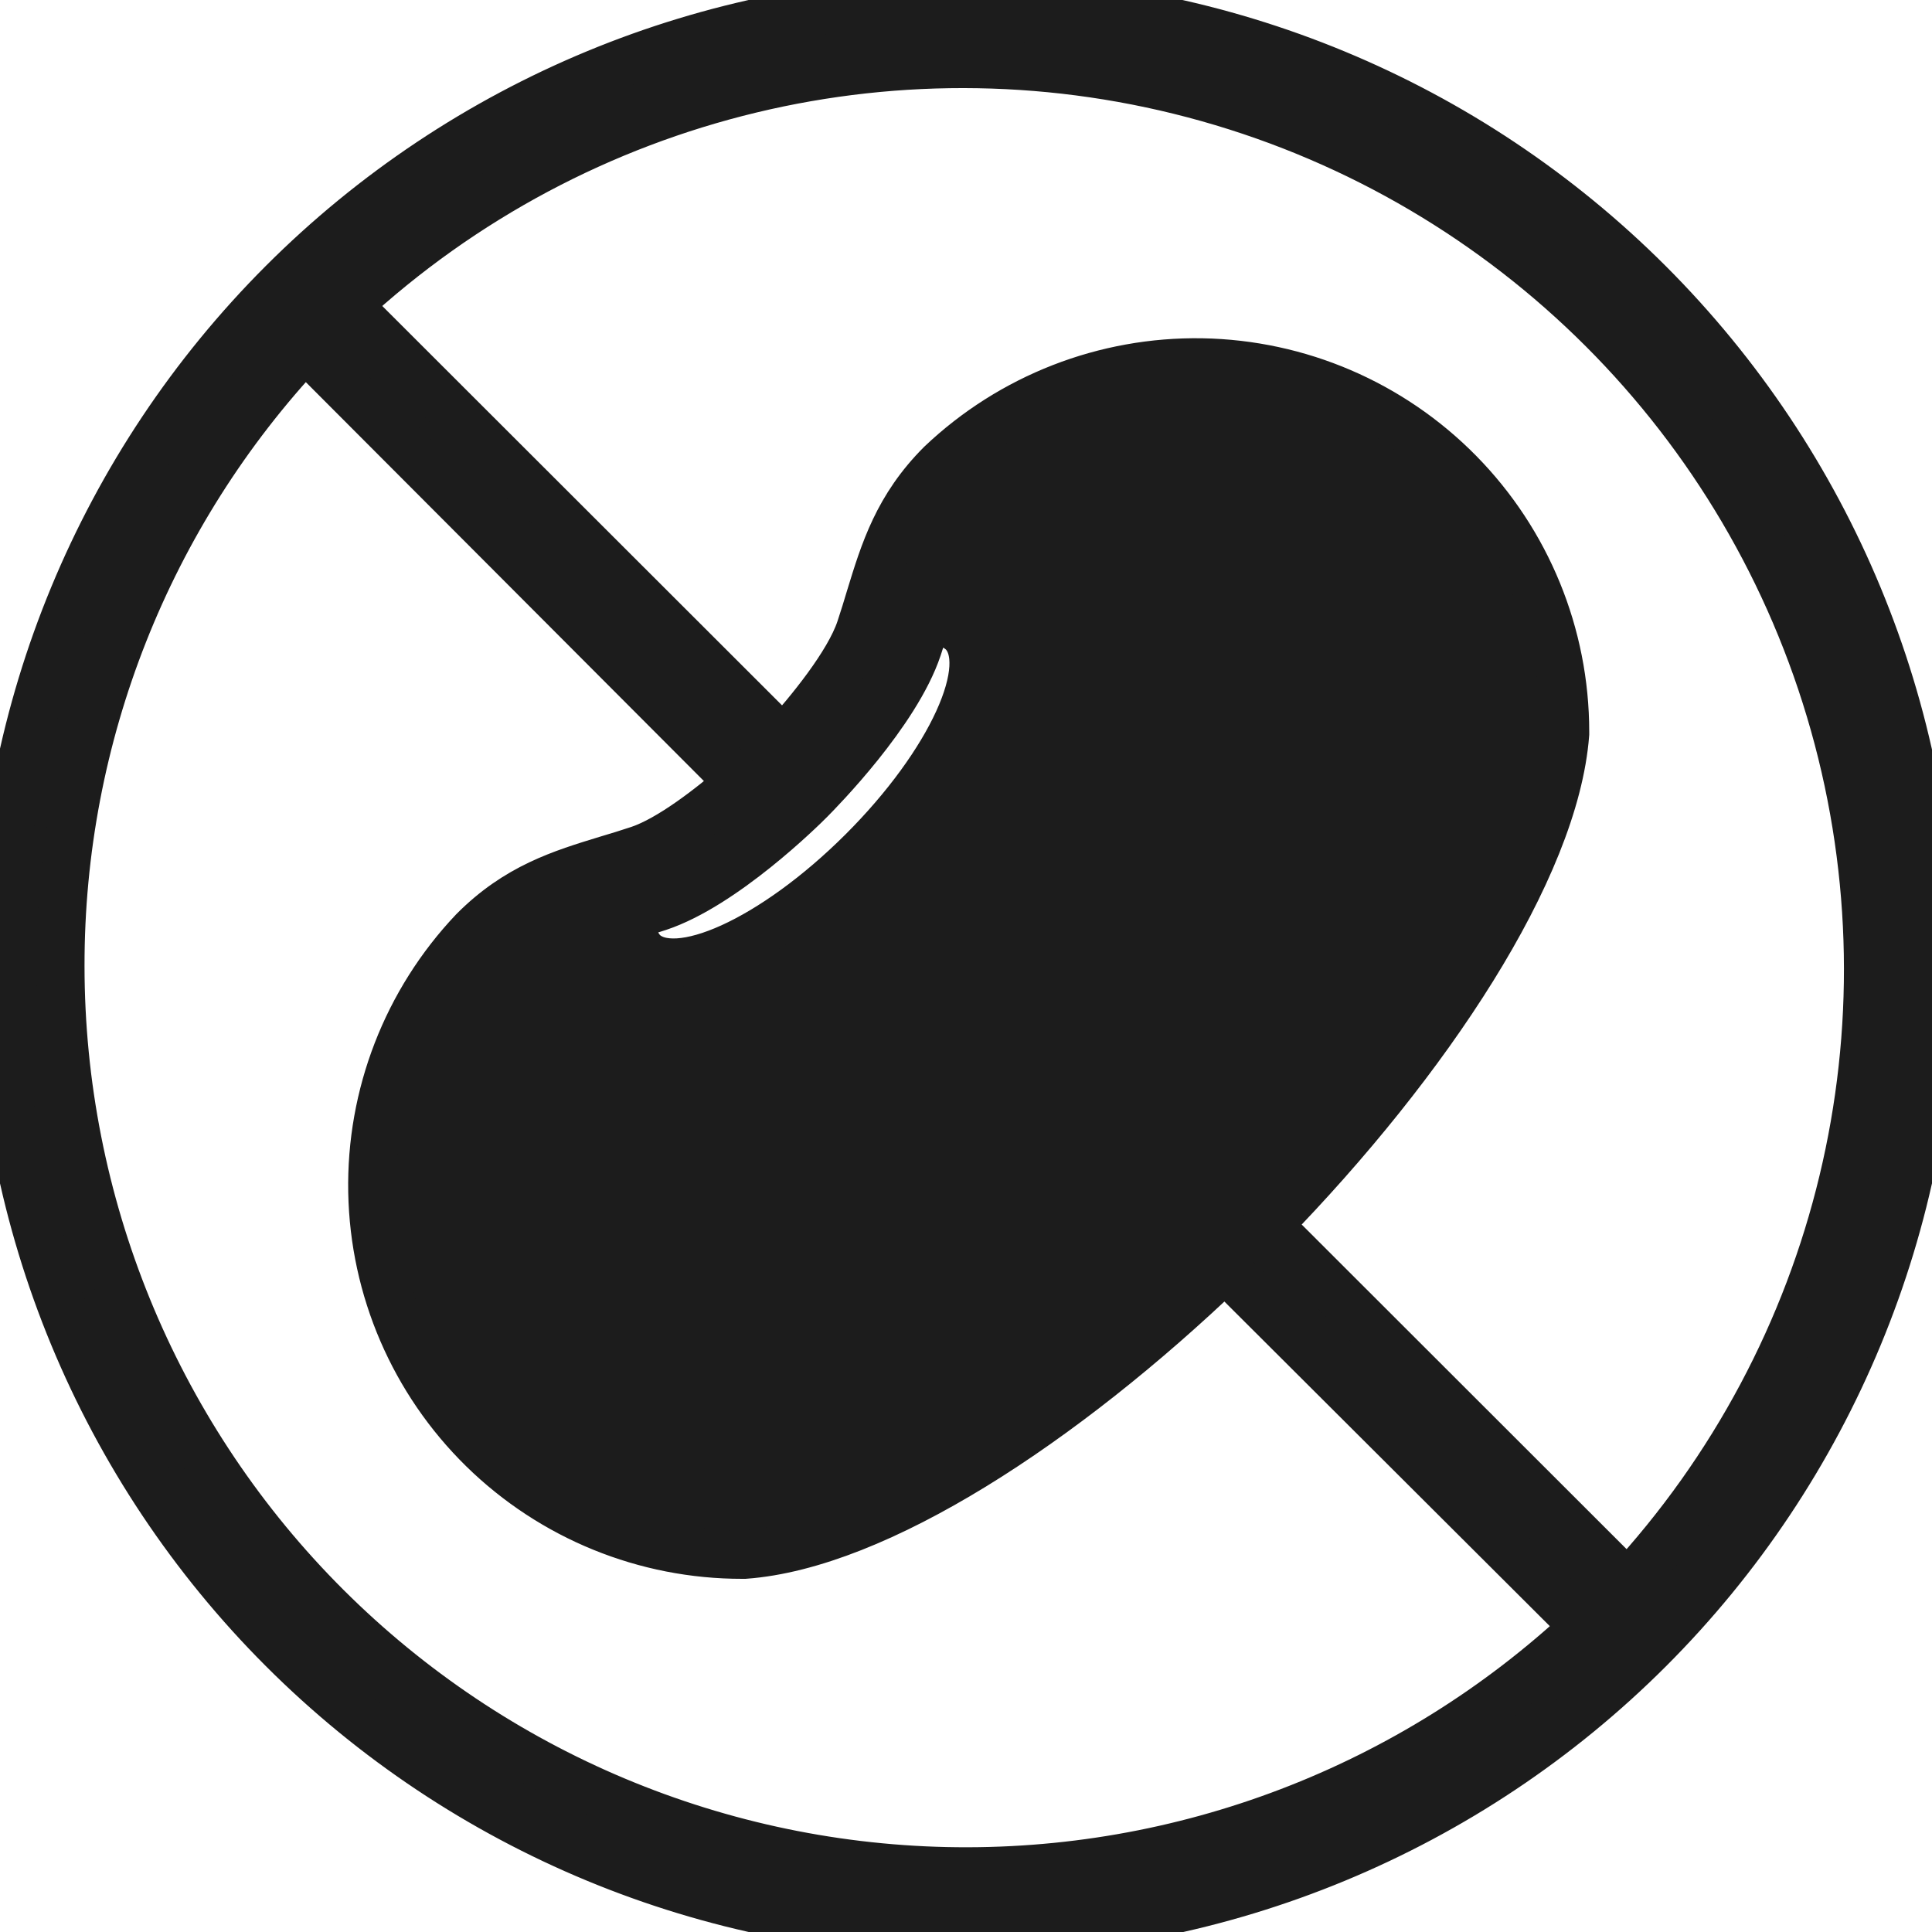
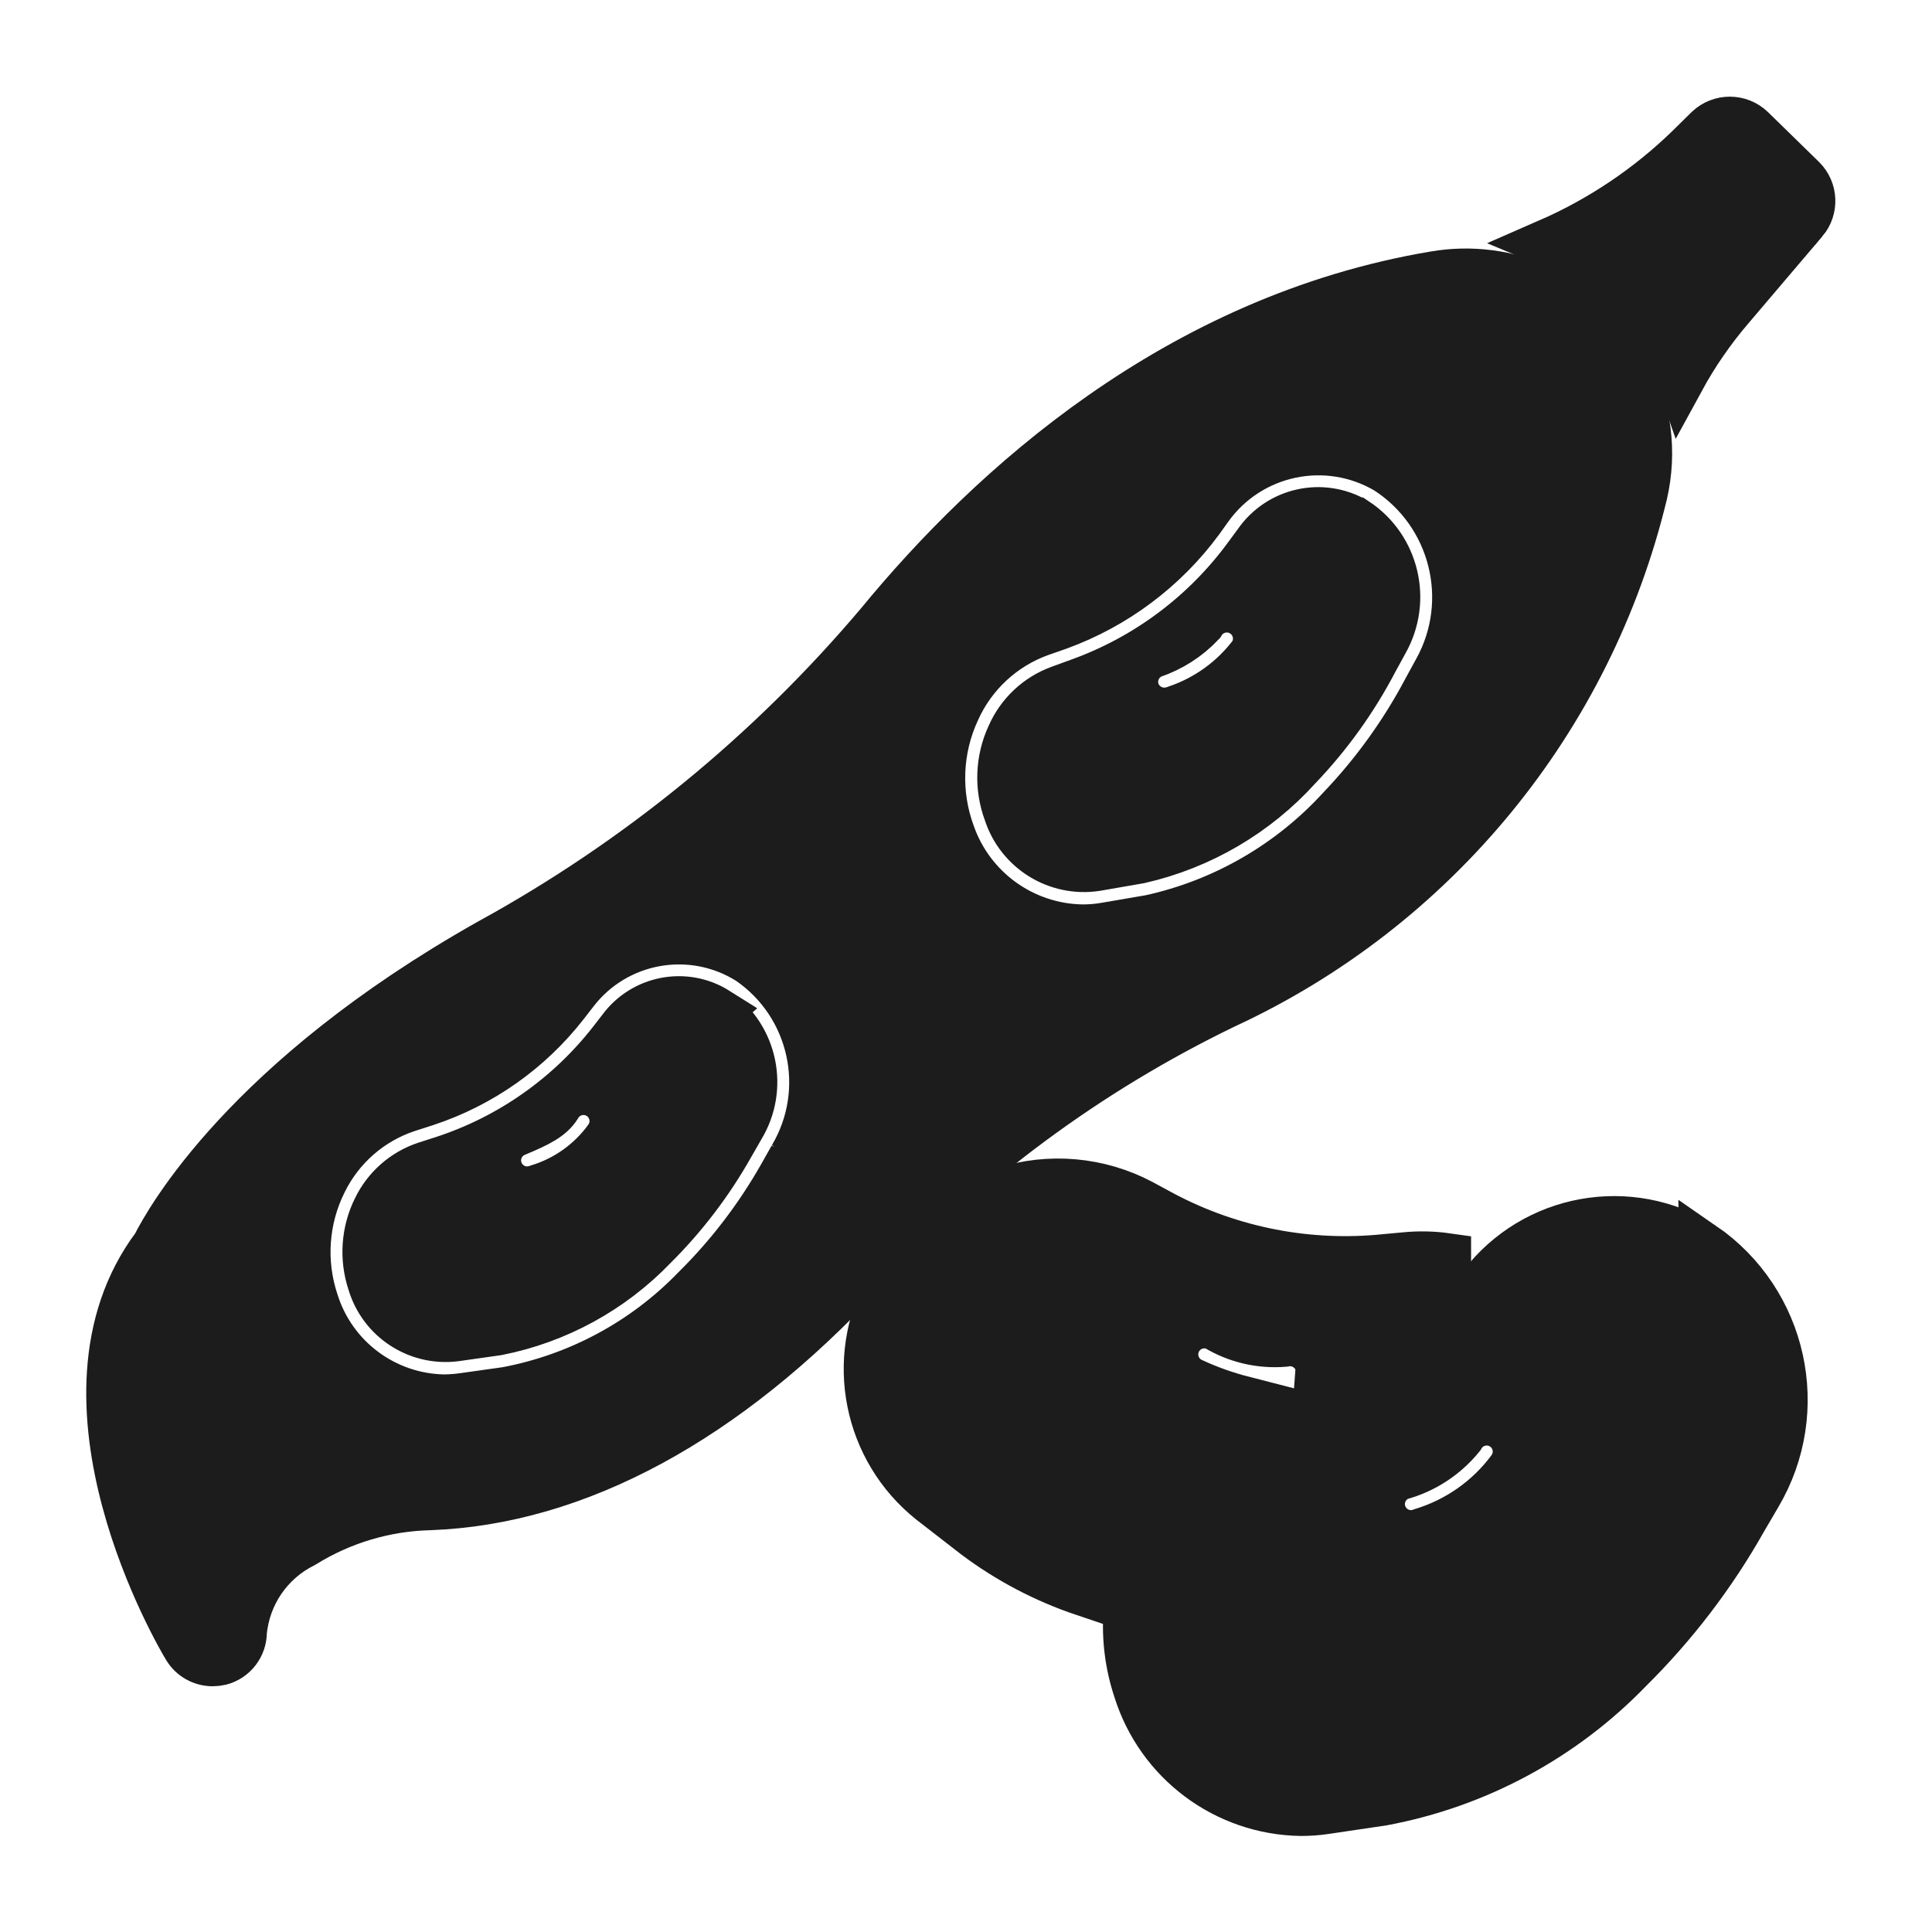
<svg xmlns="http://www.w3.org/2000/svg" width="100pt" height="100pt" version="1.1" viewBox="0 0 100 100">
  <g fill="#1C1C1C" stroke="#1C1C1C" stroke-width="2.5" fill-rule="evenodd">
-     <path d="m50 0c-13.262 0-25.98 5.269-35.355 14.645s-14.645 22.094-14.645 35.355 5.269 25.98 14.645 35.355 22.094 14.645 35.355 14.645 25.98-5.269 35.355-14.645 14.645-22.094 14.645-35.355c-0.016-13.258-5.285-25.965-14.66-35.34s-22.082-14.645-35.34-14.66zm-46.875 50c-0.016-11.902 4.516-23.359 12.664-32.031l22.492 22.539c-1.484 1.297-3.602 2.938-5.203 3.477-0.562 0.188-1.102 0.352-1.625 0.508-2.406 0.734-4.688 1.43-6.945 3.703-3.449 3.641-5.328 8.492-5.234 13.504 0.094 5.016 2.152 9.793 5.734 13.305 3.582 3.508 8.398 5.473 13.414 5.465h0.117c6.836-0.5 16.477-6.812 24.859-14.844l18.633 18.586c-8.945 8.371-20.812 12.91-33.062 12.641-12.246-0.27-23.902-5.324-32.473-14.082-8.566-8.754-13.367-20.52-13.371-32.77zm44.375-16.461c0.164-0.484 0.297-0.938 0.438-1.391 0.676-0.098 1.359 0.105 1.875 0.555 1.75 1.711-0.594 6.812-5.18 11.383-4.586 4.57-9.672 6.891-11.383 5.172-0.449-0.516-0.652-1.199-0.555-1.875 0.453-0.141 0.906-0.281 1.391-0.438 3.359-1.117 7.406-5.102 7.852-5.555s4.438-4.492 5.562-7.852zm36.719 48.438l-18.594-18.578c8.281-8.5 14.844-18.422 15.383-25.406v-0.117c0-5.016-1.973-9.828-5.488-13.402-3.519-3.578-8.297-5.629-13.312-5.715-5.012-0.082-9.859 1.805-13.496 5.258-2.242 2.242-2.938 4.516-3.672 6.914-0.156 0.523-0.32 1.062-0.508 1.625-0.609 1.82-2.656 4.312-3.992 5.781l-22.57-22.547c11.973-11.086 28.852-15.148 44.559-10.723 15.707 4.426 27.98 16.699 32.406 32.406 4.426 15.707 0.363 32.586-10.723 44.559z" />
+     <path d="m88.125 64.484c-3.762-2.375-8.715-1.48-11.406 2.062l-0.641 0.828c-2.531 3.238-5.961 5.656-9.859 6.953l-1.297 0.406c-2.402 0.805-4.387 2.535-5.5 4.812-1.223 2.465-1.418 5.312-0.547 7.922 1.164 3.711 4.578 6.258 8.469 6.312 0.422 0 0.848-0.031 1.266-0.094l2.953-0.438c4.859-0.906 9.316-3.305 12.75-6.859 2.316-2.293 4.305-4.894 5.906-7.734l0.75-1.281c2.586-4.375 1.344-10.008-2.844-12.891zm-9.906 11.562c-1.141 1.551-2.754 2.688-4.594 3.25-0.797 0.328-1.711-0.055-2.039-0.852-0.328-0.797 0.055-1.711 0.852-2.039 1.242-0.332 2.344-1.051 3.156-2.047 0.211-0.371 0.57-0.641 0.984-0.742 0.418-0.102 0.855-0.031 1.219 0.203 0.359 0.23 0.609 0.602 0.688 1.023 0.082 0.418-0.016 0.855-0.266 1.203z" />
+     <path d="m72.719 65.031-1.016 0.094c-3.965 0.41-7.961-0.363-11.484-2.219l-1.156-0.625c-2.188-1.156-4.754-1.383-7.109-0.625-2.562 0.801-4.699 2.586-5.938 4.969-2.07 3.731-1.137 8.41 2.203 11.062l2.297 1.781c1.695 1.27 3.586 2.262 5.594 2.938 0.188-1.359 0.602-2.68 1.219-3.906 1.383-2.848 3.863-5.008 6.875-5.984l0.133-0.043c-0.91-0.234-1.801-0.551-2.656-0.949-0.773-0.355-1.121-1.273-0.773-2.055s1.258-1.137 2.043-0.801c1.055 0.641 2.285 0.93 3.516 0.828 0.406-0.082 0.828 0.004 1.172 0.234s0.586 0.586 0.664 0.996c0.004 0.055 0.004 0.109 0 0.164 2.301-1.227 4.32-2.918 5.934-4.969l0.656-0.828v-0.016c-0.719-0.102-1.449-0.117-2.172-0.047z" />
+     <path d="m37.094 52.344c-1.633-1.027-3.781-0.617-4.922 0.938l-0.484 0.625c-2.231 2.859-5.258 4.992-8.703 6.125l-0.969 0.312c-1.102 0.371-2.008 1.172-2.516 2.219-0.594 1.191-0.688 2.566-0.266 3.828 0.555 1.867 2.379 3.062 4.312 2.828l2.203-0.312c3.074-0.609 5.891-2.148 8.062-4.406 1.555-1.543 2.891-3.293 3.969-5.203l0.547-0.953c1.227-2.016 0.688-4.633-1.234-6zm-5.625 6.594c-0.887 1.23-2.156 2.137-3.609 2.578-0.191 0.074-0.391 0.109-0.594 0.109-0.738-0.008-1.371-0.535-1.516-1.258-0.141-0.727 0.242-1.453 0.922-1.742 1.203-0.5 1.812-0.812 2.172-1.375 0.211-0.371 0.57-0.641 0.984-0.742 0.418-0.102 0.855-0.031 1.219 0.203 0.359 0.23 0.609 0.602 0.688 1.023 0.082 0.418-0.016 0.855-0.266 1.203zm38.703-31.938c-1.73-1.027-3.957-0.535-5.094 1.125l-0.484 0.656c-2.195 3.008-5.242 5.289-8.75 6.547l-0.984 0.359c-1.141 0.414-2.059 1.277-2.547 2.391-0.582 1.25-0.637 2.68-0.156 3.969 0.625 1.938 2.566 3.137 4.578 2.828l2.25-0.391c3.156-0.719 6.016-2.394 8.188-4.797 1.562-1.633 2.891-3.481 3.938-5.484l0.547-1c1.203-2.137 0.559-4.844-1.484-6.203zm-5.328 6.859c-1 1.332-2.379 2.328-3.953 2.859-0.199 0.082-0.41 0.121-0.625 0.125-0.617 0-1.18-0.363-1.438-0.922-0.168-0.383-0.176-0.812-0.023-1.199 0.152-0.387 0.453-0.699 0.836-0.863 0.957-0.324 1.82-0.875 2.516-1.609 0.445-0.742 1.406-0.984 2.148-0.539 0.742 0.445 0.984 1.406 0.539 2.148zm5.328-6.859c-1.73-1.027-3.957-0.535-5.094 1.125l-0.484 0.656c-2.195 3.008-5.242 5.289-8.75 6.547l-0.984 0.359c-1.141 0.414-2.059 1.277-2.547 2.391-0.582 1.25-0.637 2.68-0.156 3.969 0.625 1.938 2.566 3.137 4.578 2.828l2.25-0.391c3.156-0.719 6.016-2.394 8.188-4.797 1.562-1.633 2.891-3.481 3.938-5.484l0.547-1c1.203-2.137 0.559-4.844-1.484-6.203zm-5.328 6.859c-1 1.332-2.379 2.328-3.953 2.859-0.199 0.082-0.41 0.121-0.625 0.125-0.617 0-1.18-0.363-1.438-0.922-0.168-0.383-0.176-0.812-0.023-1.199 0.152-0.387 0.453-0.699 0.836-0.863 0.957-0.324 1.82-0.875 2.516-1.609 0.445-0.742 1.406-0.984 2.148-0.539 0.742 0.445 0.984 1.406 0.539 2.148zm-27.75 18.484c-1.633-1.027-3.781-0.617-4.922 0.938l-0.484 0.625c-2.231 2.859-5.258 4.992-8.703 6.125l-0.969 0.312c-1.102 0.371-2.008 1.172-2.516 2.219-0.594 1.191-0.688 2.566-0.266 3.828 0.555 1.867 2.379 3.062 4.312 2.828l2.203-0.312c3.074-0.609 5.891-2.148 8.062-4.406 1.555-1.543 2.891-3.293 3.969-5.203l0.547-0.953c1.227-2.016 0.688-4.633-1.234-6zm-5.625 6.594c-0.887 1.23-2.156 2.137-3.609 2.578-0.191 0.074-0.391 0.109-0.594 0.109-0.738-0.008-1.371-0.535-1.516-1.258-0.141-0.727 0.242-1.453 0.922-1.742 1.203-0.5 1.812-0.812 2.172-1.375 0.211-0.371 0.57-0.641 0.984-0.742 0.418-0.102 0.855-0.031 1.219 0.203 0.359 0.23 0.609 0.602 0.688 1.023 0.082 0.418-0.016 0.855-0.266 1.203zm48.297-43.984c-1.723-0.777-3.637-1.023-5.5-0.703-13.328 2.234-22.984 11.031-28.734 18.031-5.664 6.707-12.52 12.312-20.219 16.531-12.578 7.094-16.609 14.422-17.25 15.688-5.969 7.953 1.281 20.25 1.609 20.781 0.281 0.465 0.785 0.746 1.328 0.75 0.137 0 0.273-0.016 0.406-0.047 0.68-0.18 1.156-0.797 1.156-1.5 0.184-1.969 1.371-3.699 3.141-4.578 1.969-1.223 4.231-1.898 6.547-1.953 7.594-0.281 15.328-4.469 22.406-12.109 5.316-5.731 11.652-10.422 18.688-13.828 10.906-5.035 18.91-14.789 21.719-26.469 0.996-4.344-1.223-8.785-5.297-10.594zm-38.734 44.953-0.547 0.969c-1.223 2.156-2.734 4.133-4.5 5.875-2.633 2.719-6.047 4.551-9.766 5.25l-2.219 0.312c-0.332 0.047-0.664 0.074-1 0.078-3.082-0.043-5.793-2.059-6.719-5-0.688-2.055-0.531-4.297 0.438-6.234 0.883-1.797 2.445-3.164 4.344-3.797l0.969-0.312c2.852-0.938 5.359-2.707 7.203-5.078l0.484-0.625c2.148-2.801 6.074-3.504 9.062-1.625 3.316 2.273 4.301 6.731 2.25 10.188zm33.375-25.219-0.547 1c-1.191 2.258-2.691 4.34-4.453 6.188-2.621 2.867-6.066 4.856-9.859 5.688l-2.281 0.391c-0.406 0.074-0.82 0.109-1.234 0.109-3.074-0.043-5.797-2.004-6.812-4.906-0.766-2.086-0.672-4.391 0.266-6.406 0.84-1.867 2.402-3.316 4.328-4.016l0.984-0.344c2.918-1.066 5.457-2.969 7.297-5.469l0.469-0.656c2.113-2.941 6.117-3.781 9.234-1.938 3.449 2.234 4.59 6.758 2.609 10.359zm-4.234-7.688c-1.73-1.027-3.957-0.535-5.094 1.125l-0.484 0.656c-2.195 3.008-5.242 5.289-8.75 6.547l-0.984 0.359c-1.141 0.414-2.059 1.277-2.547 2.391-0.582 1.25-0.637 2.68-0.156 3.969 0.625 1.938 2.566 3.137 4.578 2.828l2.25-0.391c3.156-0.719 6.016-2.394 8.188-4.797 1.562-1.633 2.891-3.481 3.938-5.484l0.547-1c1.203-2.137 0.559-4.844-1.484-6.203zm-5.328 6.859c-1 1.332-2.379 2.328-3.953 2.859-0.199 0.082-0.41 0.121-0.625 0.125-0.617 0-1.18-0.363-1.438-0.922-0.168-0.383-0.176-0.812-0.023-1.199 0.152-0.387 0.453-0.699 0.836-0.863 0.957-0.324 1.82-0.875 2.516-1.609 0.445-0.742 1.406-0.984 2.148-0.539 0.742 0.445 0.984 1.406 0.539 2.148zm-27.75 18.484c-1.633-1.027-3.781-0.617-4.922 0.938l-0.484 0.625c-2.231 2.859-5.258 4.992-8.703 6.125l-0.969 0.312c-1.102 0.371-2.008 1.172-2.516 2.219-0.594 1.191-0.688 2.566-0.266 3.828 0.555 1.867 2.379 3.062 4.312 2.828l2.203-0.312c3.074-0.609 5.891-2.148 8.062-4.406 1.555-1.543 2.891-3.293 3.969-5.203l0.547-0.953c1.227-2.016 0.688-4.633-1.234-6zm-5.625 6.594c-0.887 1.23-2.156 2.137-3.609 2.578-0.191 0.074-0.391 0.109-0.594 0.109-0.738-0.008-1.371-0.535-1.516-1.258-0.141-0.727 0.242-1.453 0.922-1.742 1.203-0.5 1.812-0.812 2.172-1.375 0.211-0.371 0.57-0.641 0.984-0.742 0.418-0.102 0.855-0.031 1.219 0.203 0.359 0.23 0.609 0.602 0.688 1.023 0.082 0.418-0.016 0.855-0.266 1.203zm5.625-6.594c-1.633-1.027-3.781-0.617-4.922 0.938l-0.484 0.625c-2.231 2.859-5.258 4.992-8.703 6.125l-0.969 0.312c-1.102 0.371-2.008 1.172-2.516 2.219-0.594 1.191-0.688 2.566-0.266 3.828 0.555 1.867 2.379 3.062 4.312 2.828l2.203-0.312c3.074-0.609 5.891-2.148 8.062-4.406 1.555-1.543 2.891-3.293 3.969-5.203l0.547-0.953c1.227-2.016 0.688-4.633-1.234-6zm-5.625 6.594c-0.887 1.23-2.156 2.137-3.609 2.578-0.191 0.074-0.391 0.109-0.594 0.109-0.738-0.008-1.371-0.535-1.516-1.258-0.141-0.727 0.242-1.453 0.922-1.742 1.203-0.5 1.812-0.812 2.172-1.375 0.211-0.371 0.57-0.641 0.984-0.742 0.418-0.102 0.855-0.031 1.219 0.203 0.359 0.23 0.609 0.602 0.688 1.023 0.082 0.418-0.016 0.855-0.266 1.203zm5.625-6.594c-1.633-1.027-3.781-0.617-4.922 0.938l-0.484 0.625c-2.231 2.859-5.258 4.992-8.703 6.125l-0.969 0.312c-1.102 0.371-2.008 1.172-2.516 2.219-0.594 1.191-0.688 2.566-0.266 3.828 0.555 1.867 2.379 3.062 4.312 2.828l2.203-0.312c3.074-0.609 5.891-2.148 8.062-4.406 1.555-1.543 2.891-3.293 3.969-5.203l0.547-0.953c1.227-2.016 0.688-4.633-1.234-6zm-5.625 6.594c-0.887 1.23-2.156 2.137-3.609 2.578-0.191 0.074-0.391 0.109-0.594 0.109-0.738-0.008-1.371-0.535-1.516-1.258-0.141-0.727 0.242-1.453 0.922-1.742 1.203-0.5 1.812-0.812 2.172-1.375 0.211-0.371 0.57-0.641 0.984-0.742 0.418-0.102 0.855-0.031 1.219 0.203 0.359 0.23 0.609 0.602 0.688 1.023 0.082 0.418-0.016 0.855-0.266 1.203z" />
+     <path d="m93.375 11.422-3.812 4.484c-0.988 1.152-1.852 2.402-2.578 3.734-1.059-3.039-3.316-5.508-6.25-6.828-0.188-0.094-0.391-0.172-0.578-0.25 2.695-1.176 5.156-2.828 7.266-4.875l1.016-1c0.613-0.578 1.574-0.578 2.188 0l2.656 2.594c0.582 0.582 0.621 1.512 0.094 2.141z" />
  </g>
</svg>
